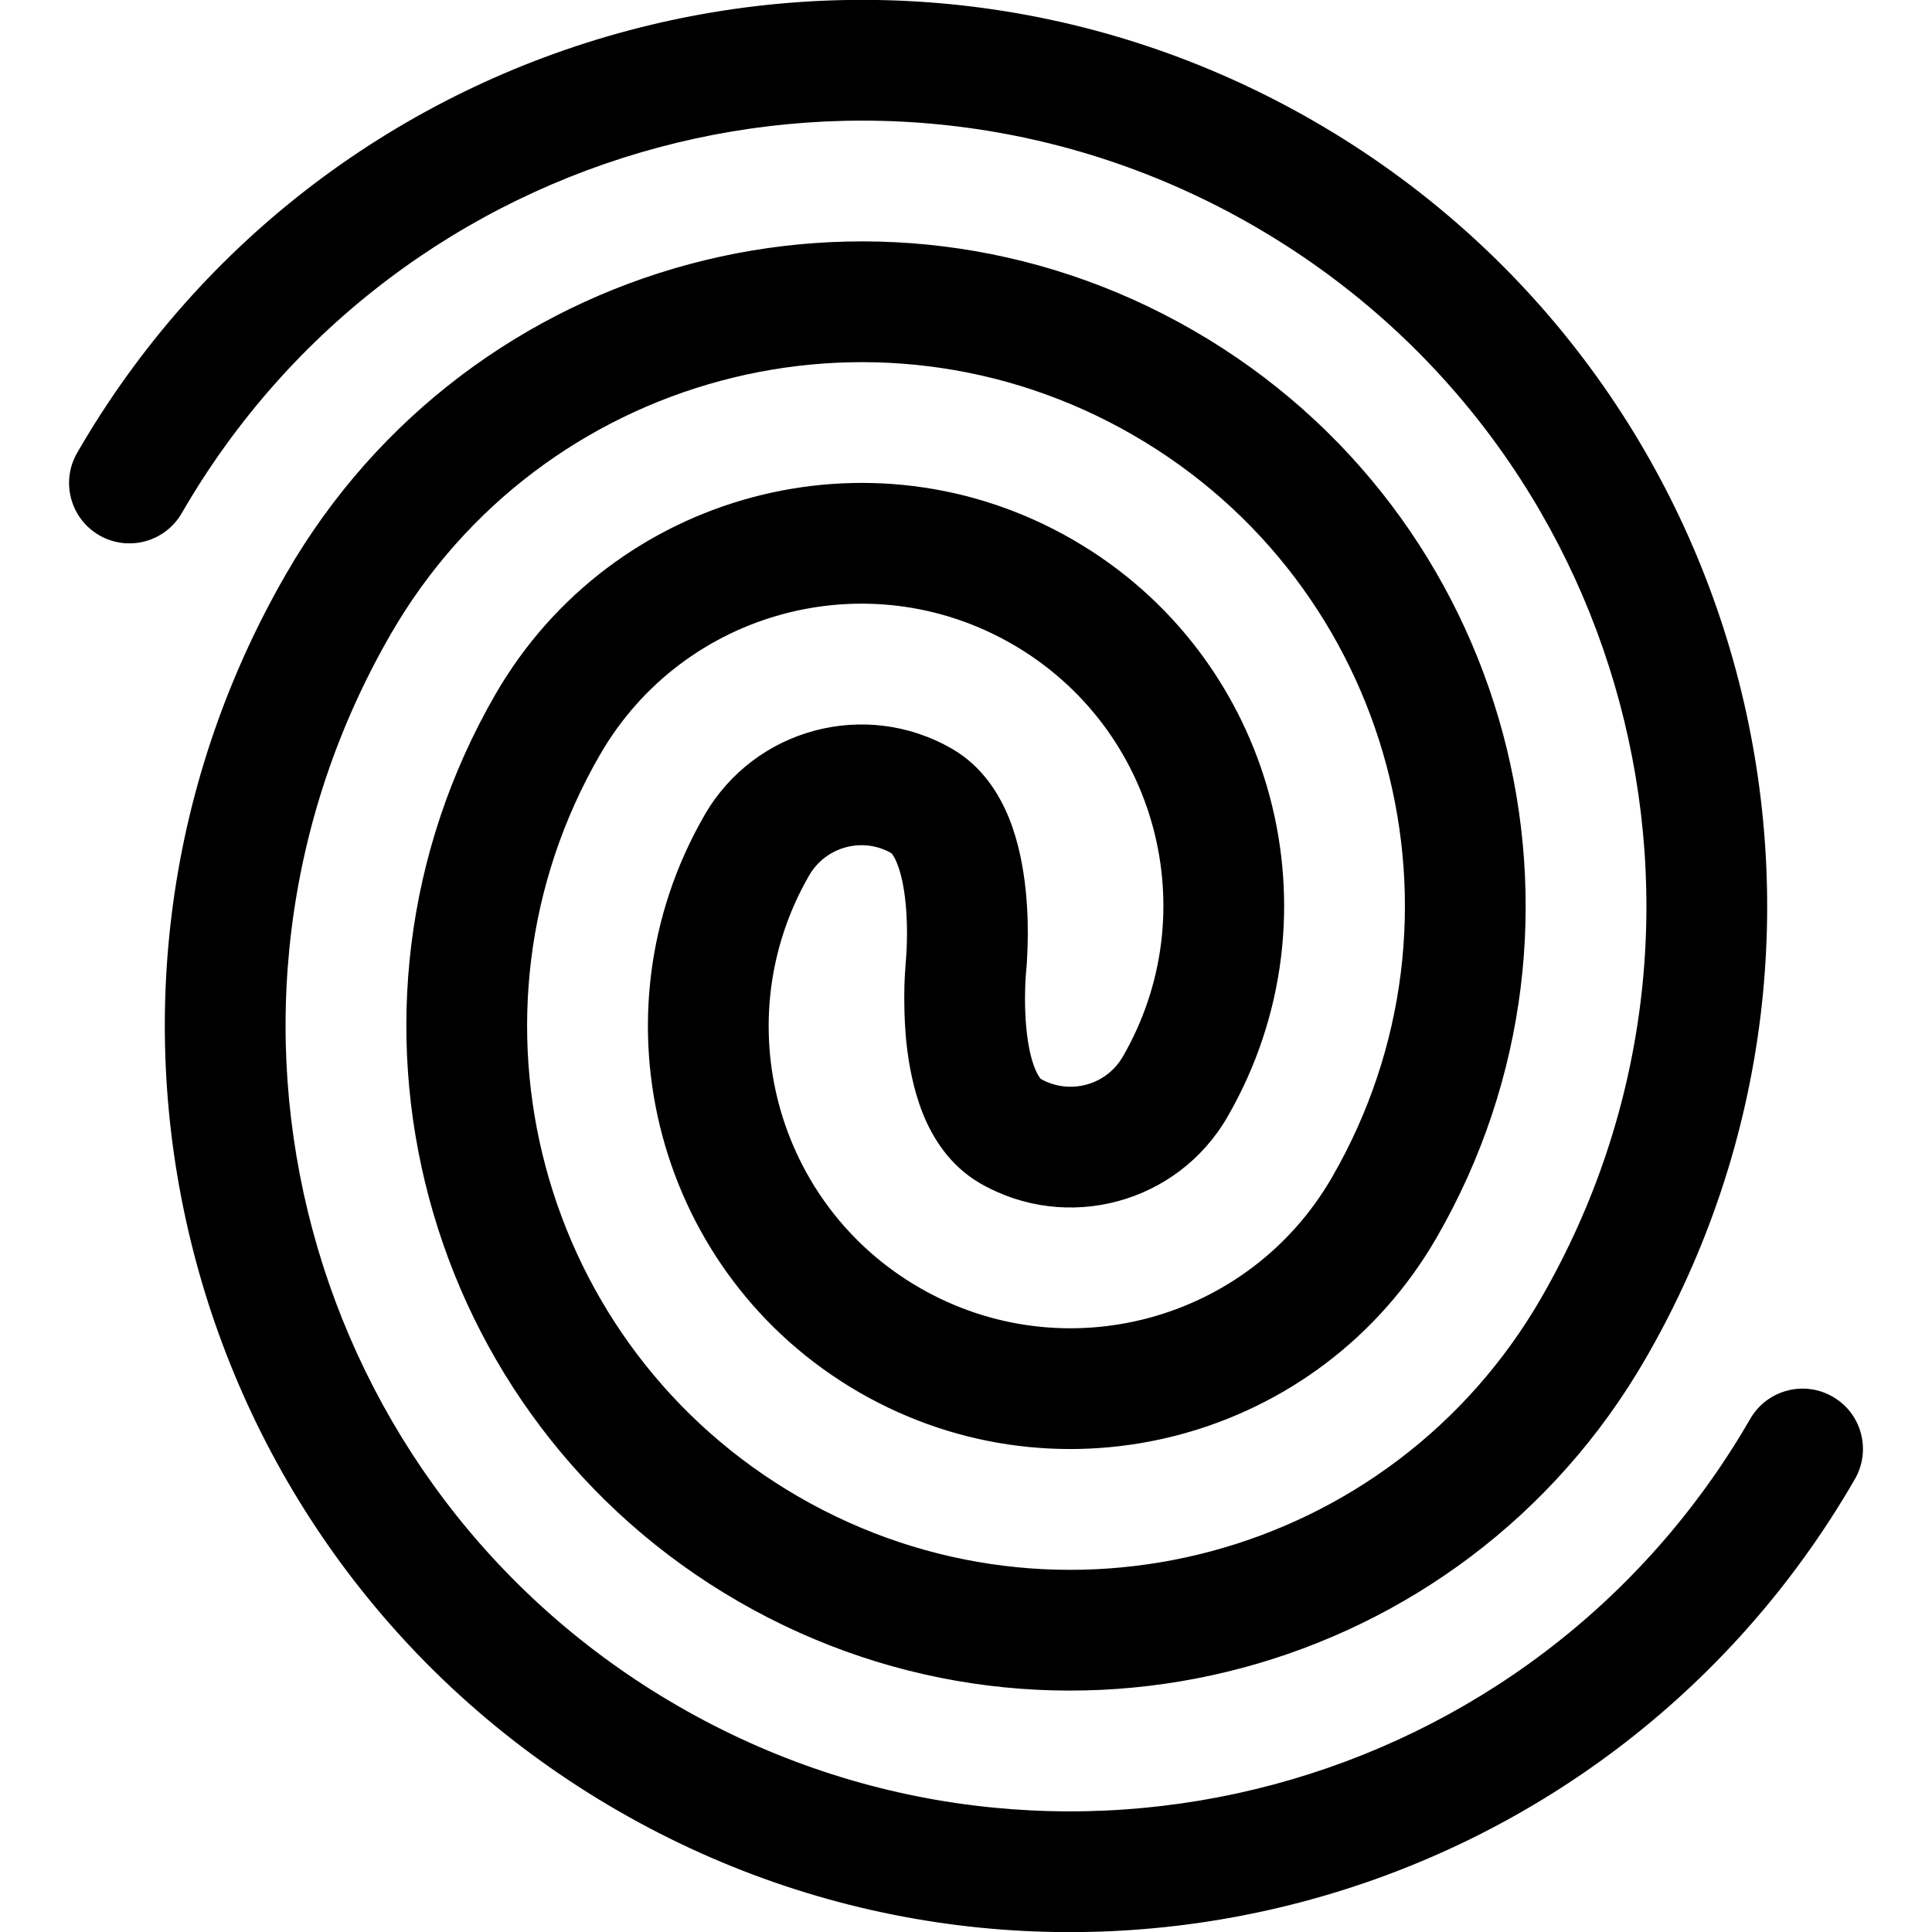
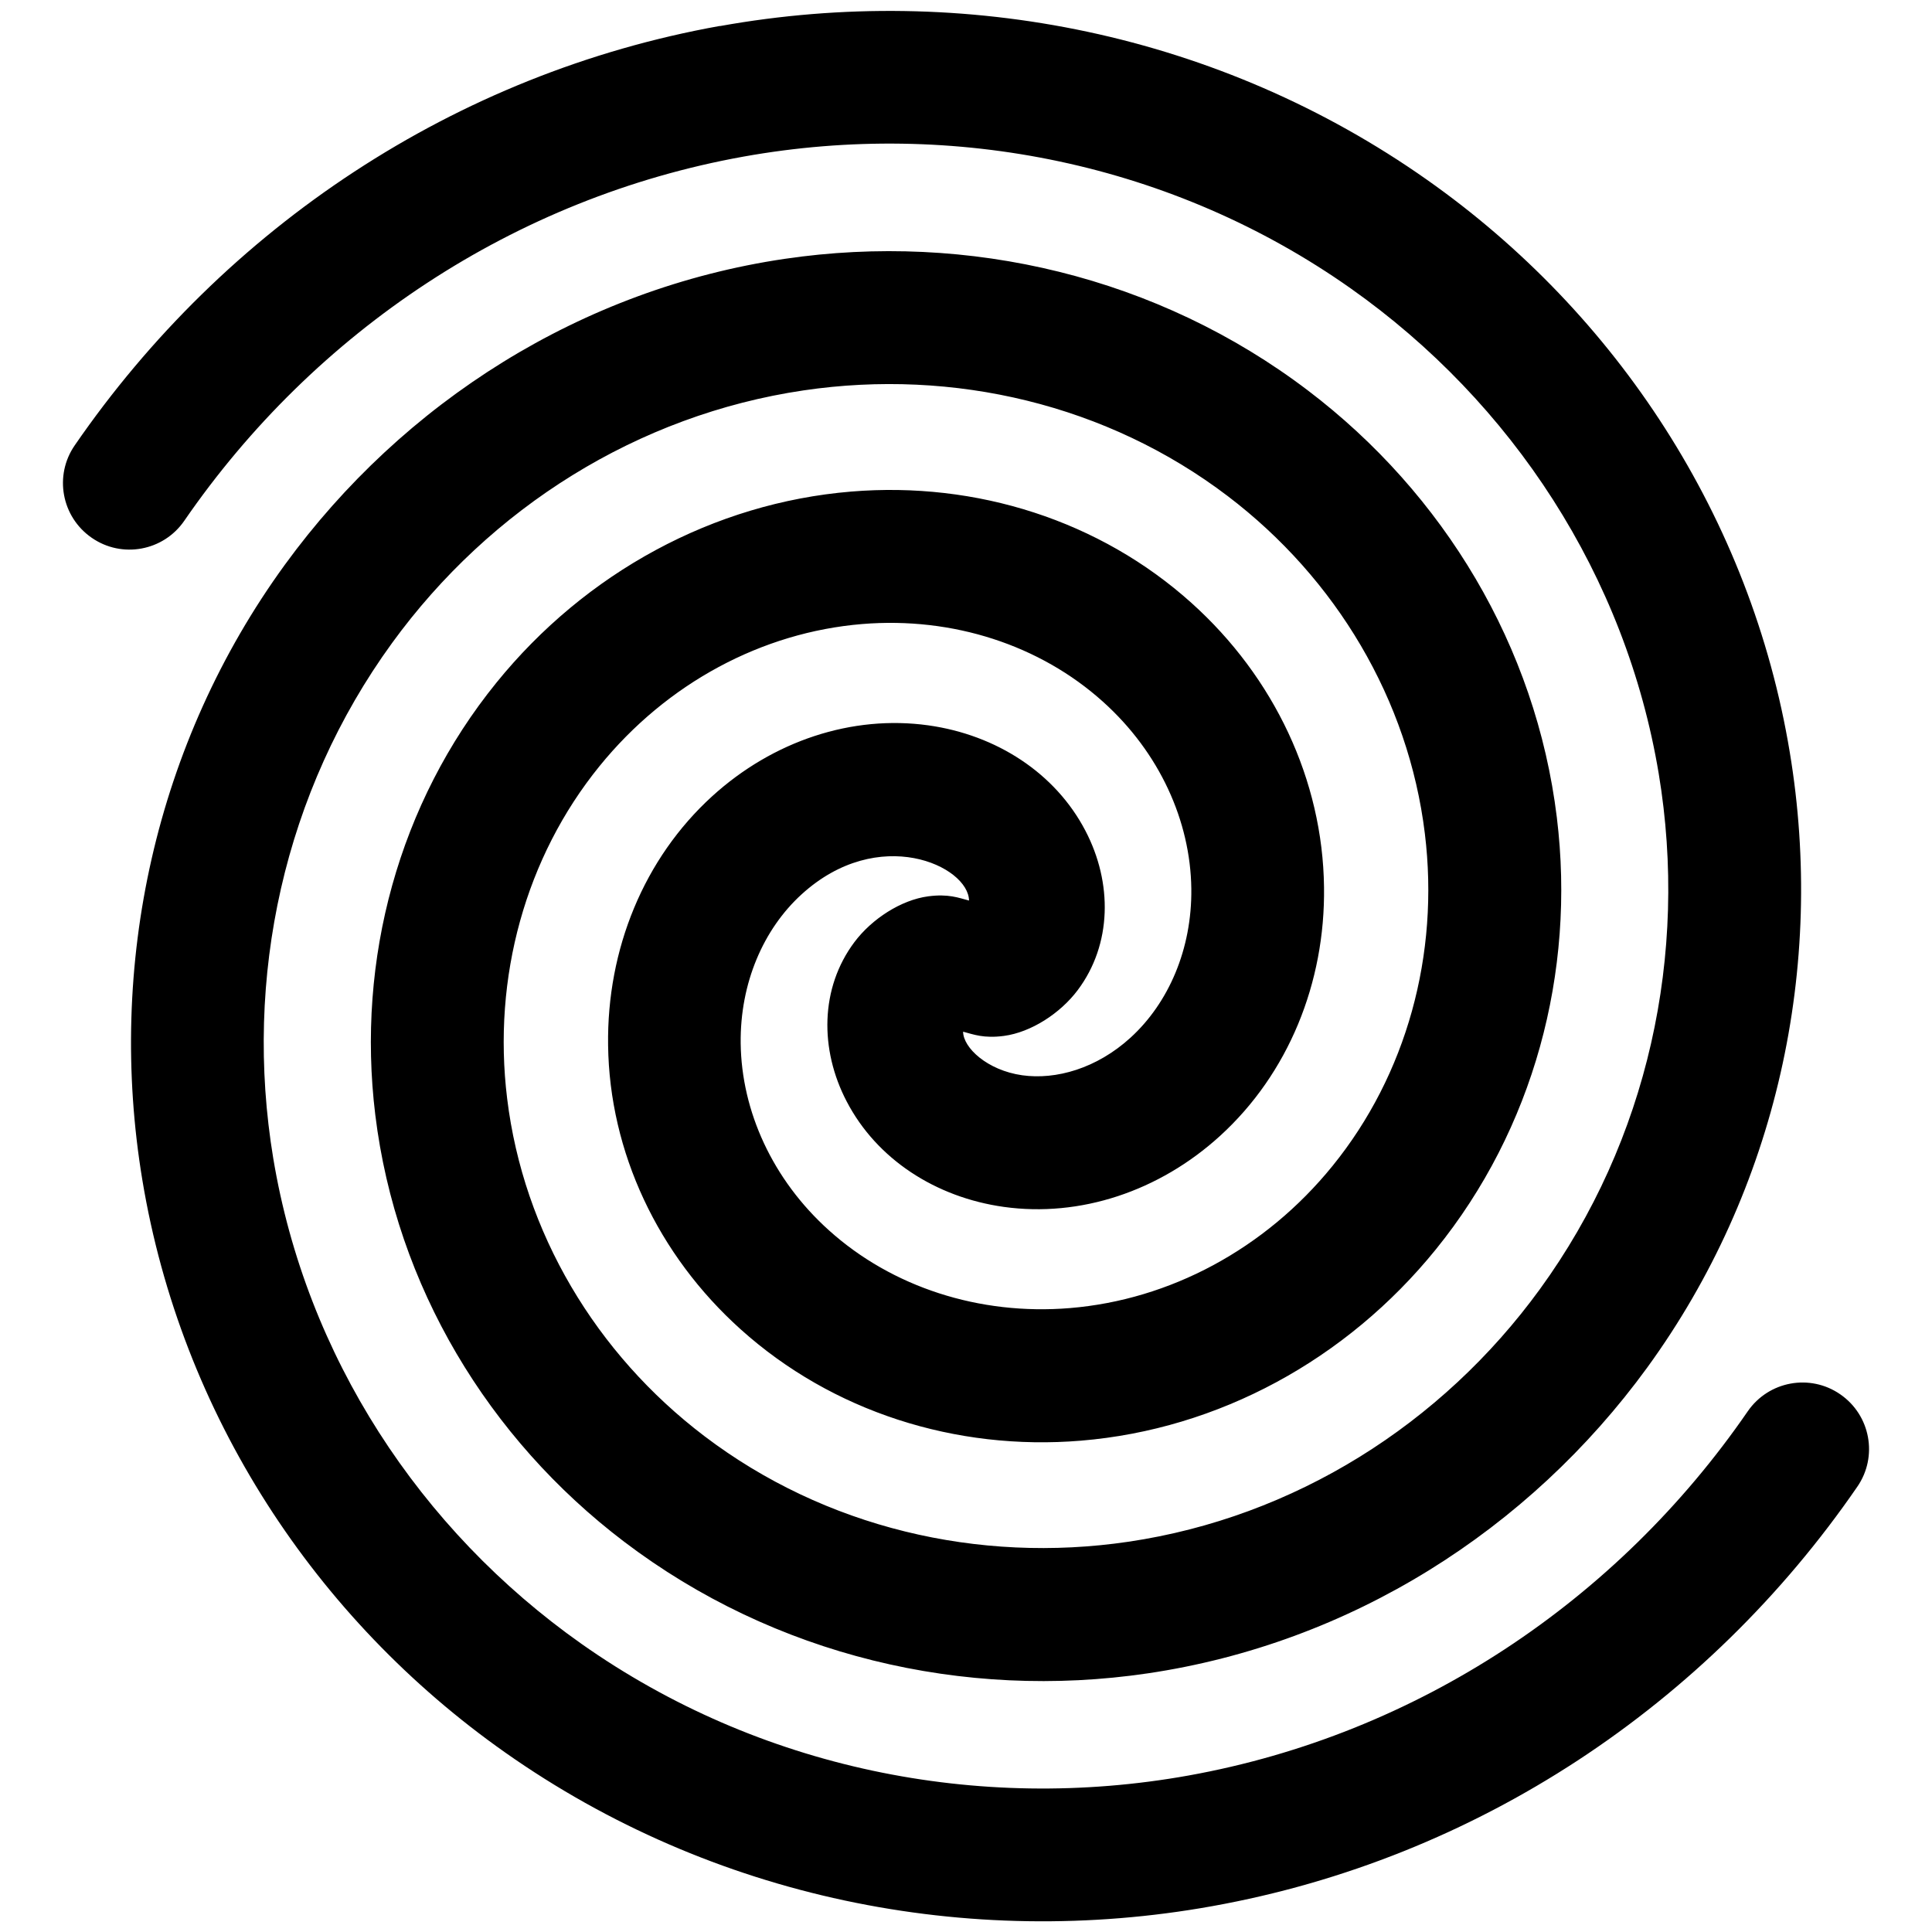
<svg xmlns="http://www.w3.org/2000/svg" width="16" height="16" viewBox="0 0 16 16">
-   <path fill-rule="evenodd" clip-rule="evenodd" d="M0.822 4.433C0.583 4.295 0.501 3.989 0.639 3.75C2.71 0.163 7.297 -1.066 10.884 1.005C14.471 3.076 15.7 7.663 13.629 11.25C12.111 13.88 8.747 14.782 6.116 13.263C3.486 11.744 2.584 8.38 4.103 5.75C5.07 4.076 7.21 3.502 8.884 4.469C10.558 5.435 11.132 7.576 10.165 9.25C9.751 9.967 8.834 10.213 8.116 9.799C7.864 9.653 7.723 9.421 7.643 9.223C7.563 9.022 7.525 8.809 7.506 8.631C7.488 8.449 7.487 8.281 7.49 8.16C7.492 8.099 7.495 8.048 7.498 8.012C7.499 7.994 7.5 7.979 7.501 7.968L7.502 7.955L7.503 7.951L7.503 7.95C7.503 7.95 7.503 7.949 8 8C8.498 8.051 8.498 8.051 8.498 8.051L8.497 8.056L8.495 8.082C8.493 8.107 8.491 8.143 8.49 8.189C8.487 8.281 8.488 8.403 8.501 8.528C8.514 8.657 8.538 8.768 8.571 8.849C8.596 8.911 8.616 8.931 8.619 8.935C8.858 9.07 9.162 8.988 9.299 8.75C9.99 7.554 9.58 6.025 8.384 5.335C7.188 4.644 5.659 5.054 4.969 6.25C3.726 8.402 4.464 11.154 6.616 12.397C8.769 13.64 11.521 12.902 12.763 10.75C14.558 7.641 13.493 3.666 10.384 1.871C7.275 0.076 3.3 1.141 1.505 4.25C1.367 4.489 1.061 4.571 0.822 4.433ZM7.381 7.065C7.142 6.929 6.839 7.012 6.701 7.25C6.011 8.446 6.42 9.975 7.616 10.665C8.812 11.355 10.341 10.946 11.031 9.75C12.274 7.598 11.537 4.845 9.384 3.603C7.232 2.36 4.48 3.098 3.237 5.25C1.442 8.359 2.507 12.334 5.616 14.129C8.725 15.924 12.7 14.859 14.495 11.75C14.633 11.511 14.939 11.429 15.178 11.567C15.418 11.705 15.499 12.011 15.361 12.25C13.29 15.837 8.703 17.066 5.116 14.995C1.529 12.924 0.3 8.337 2.371 4.75C3.89 2.119 7.254 1.218 9.884 2.737C12.515 4.255 13.416 7.619 11.897 10.25C10.931 11.924 8.79 12.497 7.116 11.531C5.442 10.564 4.869 8.424 5.835 6.75C6.249 6.032 7.167 5.787 7.884 6.201C8.137 6.347 8.277 6.579 8.357 6.777C8.438 6.978 8.475 7.191 8.494 7.369C8.513 7.551 8.514 7.719 8.51 7.84C8.508 7.901 8.505 7.951 8.503 7.988C8.502 8.006 8.5 8.02 8.499 8.031L8.498 8.044L8.498 8.048L8.498 8.051C8.498 8.051 8.498 8.051 8 8C7.503 7.949 7.503 7.95 7.503 7.95L7.503 7.944L7.505 7.917C7.507 7.893 7.509 7.856 7.51 7.811C7.513 7.719 7.512 7.597 7.499 7.472C7.486 7.343 7.462 7.232 7.429 7.15C7.405 7.089 7.385 7.069 7.381 7.065Z" />
+   <path d="m5.961 0.215c-2.191 0.393-4.099 1.667-5.342 3.473-0.173 0.25-0.11 0.593 0.141 0.766 0.25 0.173 0.593 0.11 0.766-0.141 1.081-1.571 2.738-2.676 4.631-3.016 1.744-0.313 3.561 0.057 5.027 1.09 1.343 0.947 2.281 2.386 2.553 4.021 0.248 1.496-0.09 3.038-0.984 4.268-0.814 1.12-2.035 1.889-3.408 2.092-1.246 0.184-2.517-0.119-3.512-0.875-0.899-0.683-1.498-1.688-1.633-2.795-0.123-1.005 0.154-2 0.764-2.752 0.56-0.691 1.35-1.11 2.176-1.178 0.753-0.062 1.475 0.176 1.994 0.643 0.469 0.421 0.725 0.989 0.732 1.549 0.006 0.5-0.189 0.947-0.504 1.234-0.28 0.255-0.617 0.35-0.896 0.311-0.29-0.041-0.489-0.228-0.49-0.361 0.087 0.023 0.171 0.057 0.338 0.035 0.225-0.03 0.467-0.187 0.611-0.379 0.285-0.38 0.289-0.89 0.064-1.32-0.249-0.478-0.737-0.794-1.301-0.873-0.631-0.088-1.286 0.128-1.791 0.588-0.564 0.514-0.872 1.266-0.861 2.061 0.011 0.884 0.412 1.737 1.098 2.353 0.756 0.68 1.778 1.008 2.818 0.922 1.137-0.094 2.198-0.669 2.939-1.584 0.805-0.993 1.16-2.288 1.002-3.578-0.173-1.415-0.935-2.68-2.061-3.535-1.24-0.942-2.809-1.316-4.336-1.09-1.677 0.248-3.155 1.184-4.137 2.533-1.074 1.477-1.475 3.32-1.18 5.096 0.321 1.936 1.428 3.63 3.004 4.74 1.715 1.208 3.832 1.637 5.856 1.273 2.191-0.393 4.1-1.667 5.342-3.473 0.173-0.25 0.11-0.593-0.141-0.766-0.25-0.173-0.593-0.11-0.766 0.141-1.081 1.571-2.738 2.676-4.631 3.016-1.744 0.313-3.561-0.057-5.027-1.09-1.343-0.947-2.281-2.386-2.553-4.021-0.248-1.496 0.09-3.038 0.984-4.268 0.814-1.12 2.035-1.889 3.408-2.092 1.246-0.184 2.517 0.119 3.512 0.875 0.899 0.683 1.498 1.688 1.633 2.795 0.123 1.005-0.154 2-0.764 2.752-0.56 0.691-1.35 1.11-2.176 1.178-0.753 0.062-1.475-0.176-1.994-0.643-0.469-0.421-0.725-0.989-0.732-1.549-0.006-0.5 0.189-0.947 0.504-1.234 0.639-0.583 1.383-0.235 1.387 0.051-0.087-0.023-0.171-0.057-0.338-0.035-0.225 0.03-0.467 0.187-0.611 0.379-0.285 0.38-0.289 0.89-0.064 1.32 0.249 0.478 0.737 0.794 1.301 0.873 0.631 0.088 1.286-0.128 1.791-0.588 0.564-0.514 0.872-1.266 0.861-2.061-0.011-0.884-0.412-1.737-1.098-2.353-0.756-0.68-1.778-1.008-2.818-0.922-1.137 0.094-2.198 0.669-2.939 1.584-0.805 0.993-1.16 2.288-1.002 3.578 0.173 1.415 0.935 2.68 2.061 3.535 1.24 0.942 2.809 1.316 4.336 1.09 1.677-0.248 3.155-1.184 4.137-2.533 1.074-1.477 1.475-3.32 1.18-5.096-0.321-1.936-1.428-3.63-3.004-4.74-1.715-1.208-3.832-1.637-5.856-1.273z" />
</svg>
